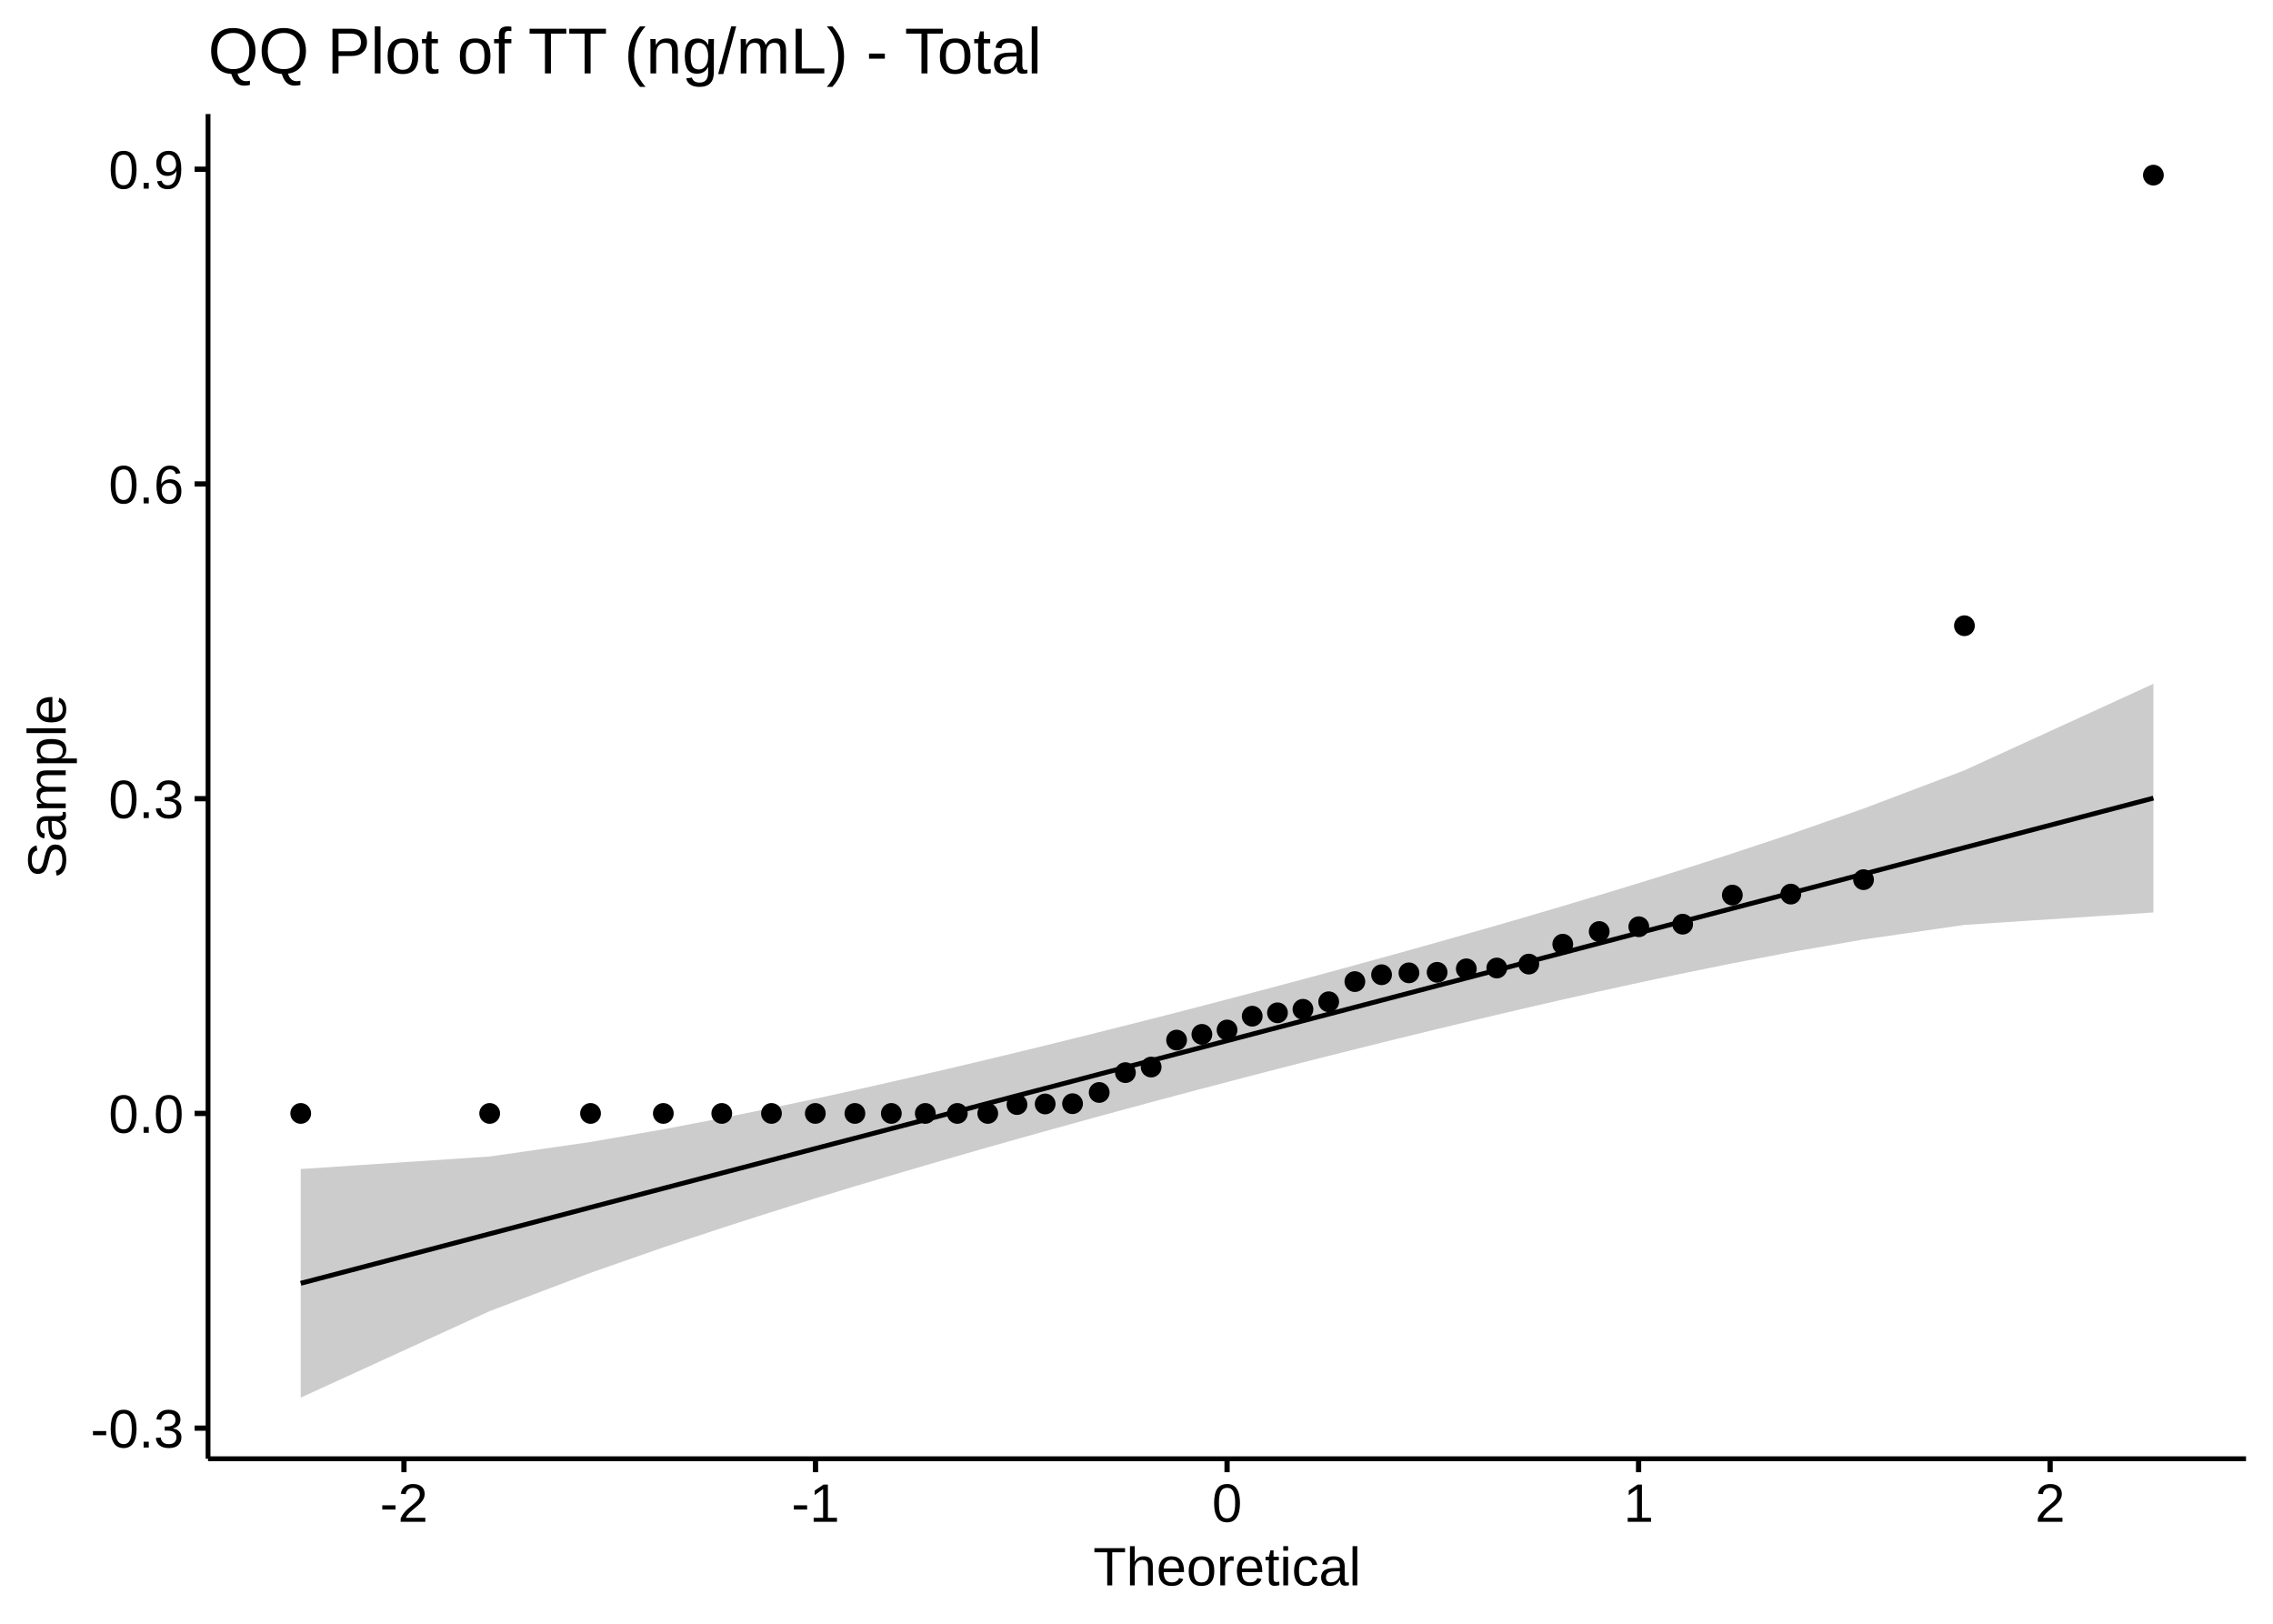
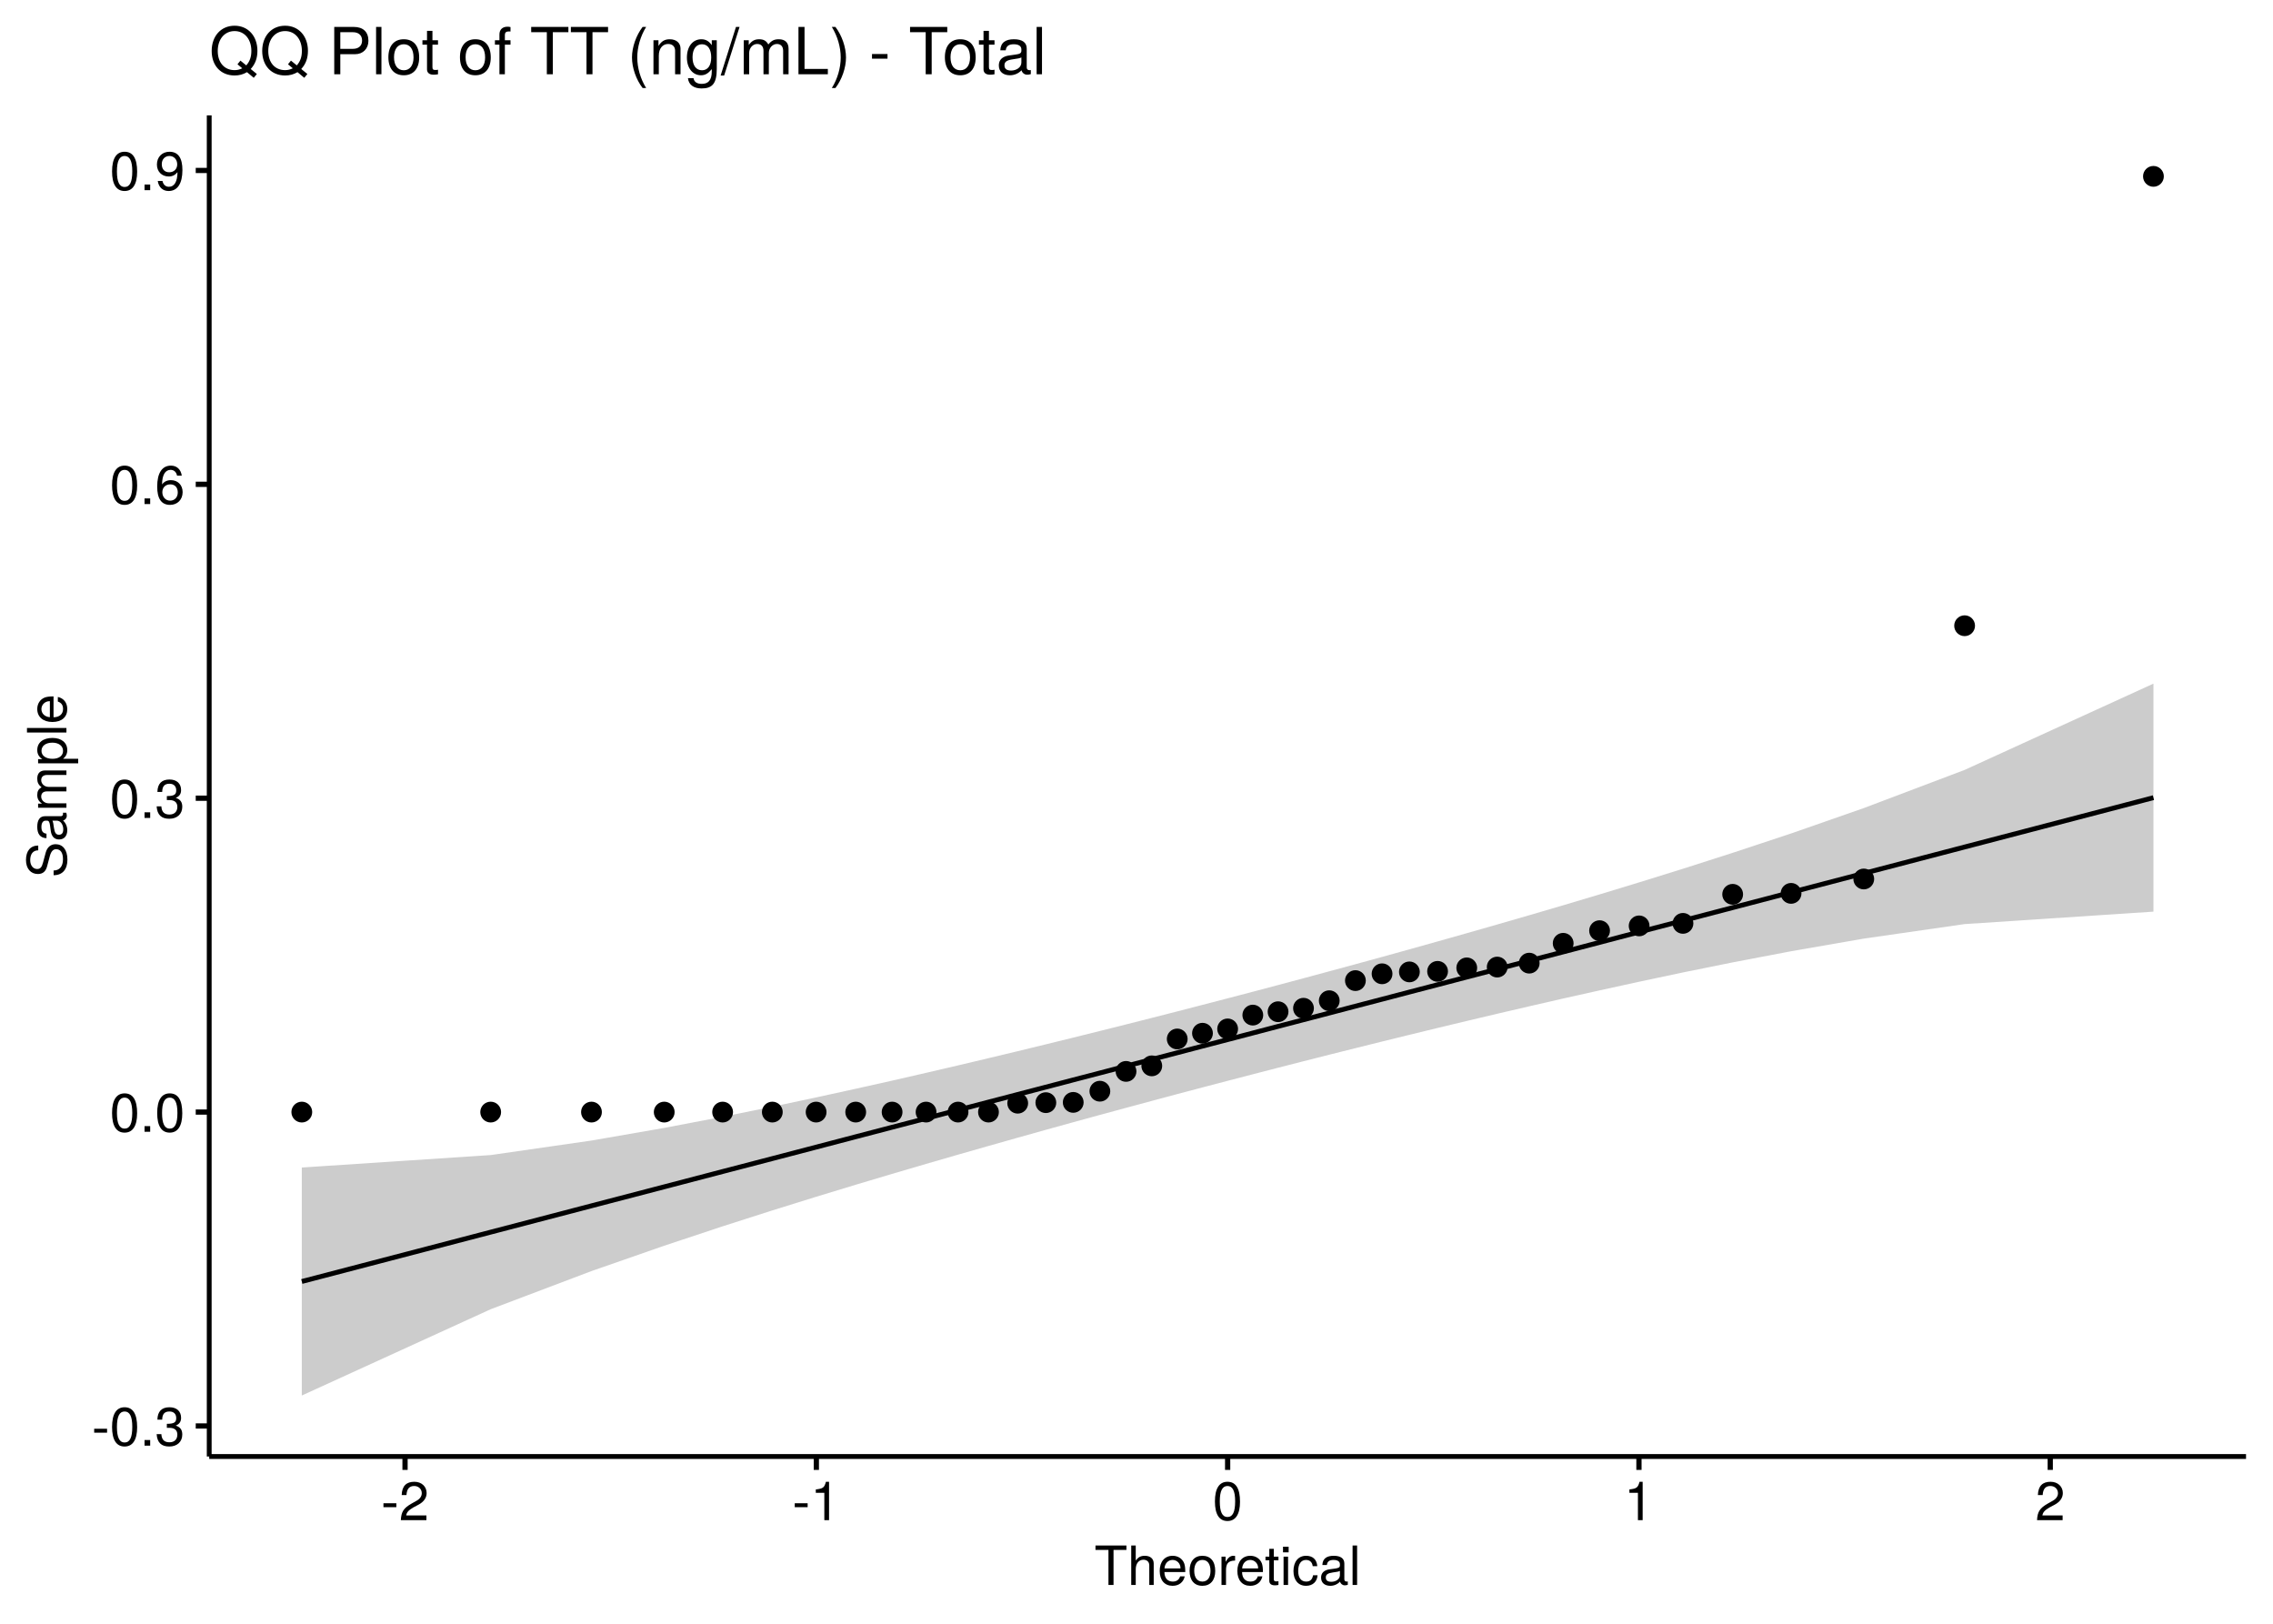
- <svg xmlns="http://www.w3.org/2000/svg" width="504.00pt" height="360.00pt" viewBox="0 0 504.00 360.00">
-   <g class="svglite">
-     <defs>
-       <style type="text/css">
+ <svg xmlns="http://www.w3.org/2000/svg" class="svglite" width="504.00pt" height="360.00pt" viewBox="0 0 504.00 360.00">
+   <defs>
+     <style type="text/css">
    .svglite line, .svglite polyline, .svglite polygon, .svglite path, .svglite rect, .svglite circle {
      fill: none;
      stroke: #000000;
      stroke-linecap: round;
      stroke-linejoin: round;
      stroke-miterlimit: 10.00;
    }
    .svglite text {
      white-space: pre;
    }
-     .svglite g.glyphgroup path {
-       fill: inherit;
-       stroke: none;
-     }
  </style>
-     </defs>
-     <rect width="100%" height="100%" style="stroke: none; fill: #FFFFFF;" />
-     <defs>
-       <clipPath id="cpMC4wMHw1MDQuMDB8MC4wMHwzNjAuMDA=">
-         <rect x="0.00" y="0.00" width="504.00" height="360.00" />
-       </clipPath>
-     </defs>
-     <g clip-path="url(#cpMC4wMHw1MDQuMDB8MC4wMHwzNjAuMDA=)">
-       <rect x="0.00" y="0.00" width="504.00" height="360.00" style="stroke-width: 1.16; stroke: #FFFFFF; fill: #FFFFFF;" />
-     </g>
-     <defs>
-       <clipPath id="cpNDYuMTN8NDk4LjAyfDI1LjI4fDMyMy40Mg==">
-         <rect x="46.13" y="25.28" width="451.89" height="298.14" />
-       </clipPath>
-     </defs>
-     <g clip-path="url(#cpNDYuMTN8NDk4LjAyfDI1LjI4fDMyMy40Mg==)">
-       <rect x="46.13" y="25.28" width="451.89" height="298.14" style="stroke-width: 1.16; stroke: none; fill: #FFFFFF;" />
-       <circle cx="66.68" cy="246.86" r="1.95" style="stroke-width: 0.71; fill: #000000;" />
-       <circle cx="108.58" cy="246.86" r="1.95" style="stroke-width: 0.71; fill: #000000;" />
-       <circle cx="130.94" cy="246.86" r="1.95" style="stroke-width: 0.71; fill: #000000;" />
-       <circle cx="147.08" cy="246.86" r="1.95" style="stroke-width: 0.71; fill: #000000;" />
-       <circle cx="160.04" cy="246.86" r="1.95" style="stroke-width: 0.71; fill: #000000;" />
-       <circle cx="171.06" cy="246.86" r="1.95" style="stroke-width: 0.71; fill: #000000;" />
-       <circle cx="180.78" cy="246.86" r="1.95" style="stroke-width: 0.71; fill: #000000;" />
-       <circle cx="189.56" cy="246.86" r="1.95" style="stroke-width: 0.71; fill: #000000;" />
-       <circle cx="197.64" cy="246.86" r="1.95" style="stroke-width: 0.71; fill: #000000;" />
-       <circle cx="205.17" cy="246.86" r="1.95" style="stroke-width: 0.71; fill: #000000;" />
-       <circle cx="212.27" cy="246.86" r="1.95" style="stroke-width: 0.71; fill: #000000;" />
-       <circle cx="219.02" cy="246.86" r="1.95" style="stroke-width: 0.71; fill: #000000;" />
-       <circle cx="225.50" cy="244.89" r="1.95" style="stroke-width: 0.71; fill: #000000;" />
-       <circle cx="231.75" cy="244.76" r="1.95" style="stroke-width: 0.71; fill: #000000;" />
-       <circle cx="237.82" cy="244.70" r="1.95" style="stroke-width: 0.71; fill: #000000;" />
-       <circle cx="243.73" cy="242.21" r="1.95" style="stroke-width: 0.71; fill: #000000;" />
-       <circle cx="249.54" cy="237.81" r="1.95" style="stroke-width: 0.71; fill: #000000;" />
-       <circle cx="255.25" cy="236.58" r="1.95" style="stroke-width: 0.71; fill: #000000;" />
-       <circle cx="260.89" cy="230.60" r="1.95" style="stroke-width: 0.71; fill: #000000;" />
-       <circle cx="266.50" cy="229.33" r="1.95" style="stroke-width: 0.71; fill: #000000;" />
-       <circle cx="272.08" cy="228.36" r="1.95" style="stroke-width: 0.71; fill: #000000;" />
-       <circle cx="277.66" cy="225.30" r="1.95" style="stroke-width: 0.71; fill: #000000;" />
-       <circle cx="283.26" cy="224.55" r="1.95" style="stroke-width: 0.71; fill: #000000;" />
-       <circle cx="288.91" cy="223.77" r="1.95" style="stroke-width: 0.71; fill: #000000;" />
-       <circle cx="294.62" cy="222.10" r="1.95" style="stroke-width: 0.71; fill: #000000;" />
-       <circle cx="300.42" cy="217.63" r="1.95" style="stroke-width: 0.71; fill: #000000;" />
-       <circle cx="306.34" cy="216.11" r="1.95" style="stroke-width: 0.71; fill: #000000;" />
-       <circle cx="312.41" cy="215.69" r="1.95" style="stroke-width: 0.71; fill: #000000;" />
-       <circle cx="318.66" cy="215.57" r="1.95" style="stroke-width: 0.71; fill: #000000;" />
-       <circle cx="325.13" cy="214.80" r="1.95" style="stroke-width: 0.71; fill: #000000;" />
-       <circle cx="331.89" cy="214.62" r="1.95" style="stroke-width: 0.71; fill: #000000;" />
-       <circle cx="338.99" cy="213.75" r="1.95" style="stroke-width: 0.71; fill: #000000;" />
-       <circle cx="346.52" cy="209.34" r="1.95" style="stroke-width: 0.71; fill: #000000;" />
-       <circle cx="354.60" cy="206.53" r="1.95" style="stroke-width: 0.71; fill: #000000;" />
-       <circle cx="363.38" cy="205.47" r="1.95" style="stroke-width: 0.71; fill: #000000;" />
-       <circle cx="373.10" cy="204.90" r="1.95" style="stroke-width: 0.71; fill: #000000;" />
-       <circle cx="384.12" cy="198.45" r="1.95" style="stroke-width: 0.71; fill: #000000;" />
-       <circle cx="397.08" cy="198.23" r="1.95" style="stroke-width: 0.71; fill: #000000;" />
-       <circle cx="413.21" cy="195.03" r="1.95" style="stroke-width: 0.71; fill: #000000;" />
-       <circle cx="435.58" cy="138.73" r="1.95" style="stroke-width: 0.71; fill: #000000;" />
-       <circle cx="477.48" cy="38.83" r="1.95" style="stroke-width: 0.71; fill: #000000;" />
-       <polyline points="66.68,284.52 108.58,273.55 130.94,267.69 147.08,263.47 160.04,260.08 171.06,257.19 180.78,254.64 189.56,252.35 197.64,250.23 205.17,248.26 212.27,246.40 219.02,244.63 225.50,242.93 231.75,241.30 237.82,239.71 243.73,238.16 249.54,236.64 255.25,235.15 260.89,233.67 266.50,232.20 272.08,230.74 277.66,229.28 283.26,227.81 288.91,226.33 294.62,224.84 300.42,223.32 306.34,221.77 312.41,220.18 318.66,218.54 325.13,216.85 331.89,215.08 338.99,213.22 346.52,211.25 354.60,209.13 363.38,206.83 373.10,204.29 384.12,201.40 397.08,198.01 413.21,193.78 435.58,187.92 477.48,176.95 " style="stroke-width: 1.07; stroke-linecap: butt;" />
-       <polygon points="66.68,259.18 108.58,256.41 130.94,253.19 147.08,250.38 160.04,247.90 171.06,245.66 180.78,243.60 189.56,241.68 197.64,239.86 205.17,238.14 212.27,236.48 219.02,234.88 225.50,233.32 231.75,231.80 237.82,230.30 243.73,228.83 249.54,227.37 255.25,225.92 260.89,224.48 266.50,223.03 272.08,221.57 277.66,220.10 283.26,218.62 288.91,217.11 294.62,215.57 300.42,213.99 306.34,212.36 312.41,210.68 318.66,208.93 325.13,207.09 331.89,205.16 338.99,203.10 346.52,200.88 354.60,198.46 363.38,195.79 373.10,192.76 384.12,189.22 397.08,184.91 413.21,179.27 435.58,170.79 477.48,151.61 477.48,202.30 435.58,205.06 413.21,208.29 397.08,211.10 384.12,213.58 373.10,215.82 363.38,217.88 354.60,219.80 346.52,221.61 338.99,223.34 331.89,225.00 325.13,226.60 318.66,228.16 312.41,229.68 306.34,231.17 300.42,232.65 294.62,234.10 288.91,235.55 283.26,237.00 277.66,238.45 272.08,239.91 266.50,241.37 260.89,242.86 255.25,244.37 249.54,245.91 243.73,247.49 237.82,249.12 231.75,250.80 225.50,252.55 219.02,254.38 212.27,256.32 205.17,258.38 197.64,260.60 189.56,263.01 180.78,265.69 171.06,268.72 160.04,272.26 147.08,276.56 130.94,282.20 108.58,290.69 66.68,309.87 " style="stroke-width: 0.00; stroke: none; stroke-linecap: butt; fill: #000000; fill-opacity: 0.20;" />
-       <polyline points="66.68,259.18 108.58,256.41 130.94,253.19 147.08,250.38 160.04,247.90 171.06,245.66 180.78,243.60 189.56,241.68 197.64,239.86 205.17,238.14 212.27,236.48 219.02,234.88 225.50,233.32 231.75,231.80 237.82,230.30 243.73,228.83 249.54,227.37 255.25,225.92 260.89,224.48 266.50,223.03 272.08,221.57 277.66,220.10 283.26,218.62 288.91,217.11 294.62,215.57 300.42,213.99 306.34,212.36 312.41,210.68 318.66,208.93 325.13,207.09 331.89,205.16 338.99,203.10 346.52,200.88 354.60,198.46 363.38,195.79 373.10,192.76 384.12,189.22 397.08,184.91 413.21,179.27 435.58,170.79 477.48,151.61 " style="stroke-width: 1.07; stroke: none; stroke-linecap: butt;" />
-       <polyline points="477.48,202.30 435.58,205.06 413.21,208.29 397.08,211.10 384.12,213.58 373.10,215.82 363.38,217.88 354.60,219.80 346.52,221.61 338.99,223.34 331.89,225.00 325.13,226.60 318.66,228.16 312.41,229.68 306.34,231.17 300.42,232.65 294.62,234.10 288.91,235.55 283.26,237.00 277.66,238.45 272.08,239.91 266.50,241.37 260.89,242.86 255.25,244.37 249.54,245.91 243.73,247.49 237.82,249.12 231.75,250.80 225.50,252.55 219.02,254.38 212.27,256.32 205.17,258.38 197.64,260.60 189.56,263.01 180.78,265.69 171.06,268.72 160.04,272.26 147.08,276.56 130.94,282.20 108.58,290.69 66.68,309.87 " style="stroke-width: 1.07; stroke: none; stroke-linecap: butt;" />
-     </g>
-     <g clip-path="url(#cpMC4wMHw1MDQuMDB8MC4wMHwzNjAuMDA=)">
-       <polyline points="46.13,323.42 46.13,25.28 " style="stroke-width: 1.07; stroke-linecap: butt;" />
-       <text x="40.76" y="320.93" text-anchor="end" style="font-size: 12.00px; font-family: &quot;Arial&quot;;" textLength="20.67px" lengthAdjust="spacingAndGlyphs">-0.3</text>
-       <text x="40.76" y="251.15" text-anchor="end" style="font-size: 12.00px; font-family: &quot;Arial&quot;;" textLength="16.67px" lengthAdjust="spacingAndGlyphs">0.0</text>
-       <text x="40.76" y="181.38" text-anchor="end" style="font-size: 12.00px; font-family: &quot;Arial&quot;;" textLength="16.67px" lengthAdjust="spacingAndGlyphs">0.3</text>
-       <text x="40.76" y="111.60" text-anchor="end" style="font-size: 12.00px; font-family: &quot;Arial&quot;;" textLength="16.67px" lengthAdjust="spacingAndGlyphs">0.6</text>
-       <text x="40.76" y="41.82" text-anchor="end" style="font-size: 12.00px; font-family: &quot;Arial&quot;;" textLength="16.67px" lengthAdjust="spacingAndGlyphs">0.9</text>
-       <polyline points="43.15,316.63 46.13,316.63 " style="stroke-width: 1.16; stroke-linecap: butt;" />
-       <polyline points="43.15,246.86 46.13,246.86 " style="stroke-width: 1.16; stroke-linecap: butt;" />
-       <polyline points="43.15,177.08 46.13,177.08 " style="stroke-width: 1.16; stroke-linecap: butt;" />
-       <polyline points="43.15,107.30 46.13,107.30 " style="stroke-width: 1.16; stroke-linecap: butt;" />
-       <polyline points="43.15,37.52 46.13,37.52 " style="stroke-width: 1.16; stroke-linecap: butt;" />
-       <polyline points="46.13,323.42 498.02,323.42 " style="stroke-width: 1.07; stroke-linecap: butt;" />
-       <polyline points="89.57,326.41 89.57,323.42 " style="stroke-width: 1.16; stroke-linecap: butt;" />
-       <polyline points="180.83,326.41 180.83,323.42 " style="stroke-width: 1.16; stroke-linecap: butt;" />
-       <polyline points="272.08,326.41 272.08,323.42 " style="stroke-width: 1.16; stroke-linecap: butt;" />
-       <polyline points="363.33,326.41 363.33,323.42 " style="stroke-width: 1.16; stroke-linecap: butt;" />
-       <polyline points="454.58,326.41 454.58,323.42 " style="stroke-width: 1.16; stroke-linecap: butt;" />
-       <text x="89.57" y="337.40" text-anchor="middle" style="font-size: 12.00px; font-family: &quot;Arial&quot;;" textLength="10.67px" lengthAdjust="spacingAndGlyphs">-2</text>
-       <text x="180.83" y="337.40" text-anchor="middle" style="font-size: 12.00px; font-family: &quot;Arial&quot;;" textLength="10.67px" lengthAdjust="spacingAndGlyphs">-1</text>
-       <text x="272.08" y="337.40" text-anchor="middle" style="font-size: 12.00px; font-family: &quot;Arial&quot;;" textLength="6.67px" lengthAdjust="spacingAndGlyphs">0</text>
-       <text x="363.33" y="337.40" text-anchor="middle" style="font-size: 12.00px; font-family: &quot;Arial&quot;;" textLength="6.67px" lengthAdjust="spacingAndGlyphs">1</text>
-       <text x="454.58" y="337.40" text-anchor="middle" style="font-size: 12.00px; font-family: &quot;Arial&quot;;" textLength="6.67px" lengthAdjust="spacingAndGlyphs">2</text>
-       <text x="272.08" y="351.50" text-anchor="middle" style="font-size: 12.00px; font-family: &quot;Arial&quot;;" textLength="59.36px" lengthAdjust="spacingAndGlyphs">Theoretical</text>
-       <text transform="translate(14.57,174.35) rotate(-90)" text-anchor="middle" style="font-size: 12.00px; font-family: &quot;Arial&quot;;" textLength="40.69px" lengthAdjust="spacingAndGlyphs">Sample</text>
-       <text x="46.13" y="16.28" style="font-size: 14.40px; font-family: &quot;Arial&quot;;" textLength="184.75px" lengthAdjust="spacingAndGlyphs">QQ Plot of TT (ng/mL) - Total</text>
-     </g>
+   </defs>
+   <rect width="100%" height="100%" style="stroke: none; fill: #FFFFFF;" />
+   <defs>
+     <clipPath id="cpMC4wMHw1MDQuMDB8MC4wMHwzNjAuMDA=">
+       <rect x="0.00" y="0.00" width="504.00" height="360.00" />
+     </clipPath>
+   </defs>
+   <g clip-path="url(#cpMC4wMHw1MDQuMDB8MC4wMHwzNjAuMDA=)">
+     <rect x="0.00" y="0" width="504.00" height="360.00" style="stroke-width: 1.16; stroke: #FFFFFF; fill: #FFFFFF;" />
+   </g>
+   <defs>
+     <clipPath id="cpNDYuMzl8NDk4LjAyfDI1LjU4fDMyMi45Mg==">
+       <rect x="46.39" y="25.58" width="451.63" height="297.33" />
+     </clipPath>
+   </defs>
+   <g clip-path="url(#cpNDYuMzl8NDk4LjAyfDI1LjU4fDMyMi45Mg==)">
+     <rect x="46.39" y="25.58" width="451.63" height="297.33" style="stroke-width: 1.16; stroke: none; fill: #FFFFFF;" />
+     <circle cx="66.92" cy="246.56" r="1.95" style="stroke-width: 0.71; fill: #000000;" />
+     <circle cx="108.80" cy="246.56" r="1.95" style="stroke-width: 0.71; fill: #000000;" />
+     <circle cx="131.15" cy="246.56" r="1.95" style="stroke-width: 0.71; fill: #000000;" />
+     <circle cx="147.28" cy="246.56" r="1.95" style="stroke-width: 0.71; fill: #000000;" />
+     <circle cx="160.23" cy="246.56" r="1.95" style="stroke-width: 0.71; fill: #000000;" />
+     <circle cx="171.25" cy="246.56" r="1.95" style="stroke-width: 0.71; fill: #000000;" />
+     <circle cx="180.96" cy="246.56" r="1.95" style="stroke-width: 0.71; fill: #000000;" />
+     <circle cx="189.74" cy="246.56" r="1.95" style="stroke-width: 0.71; fill: #000000;" />
+     <circle cx="197.81" cy="246.56" r="1.95" style="stroke-width: 0.71; fill: #000000;" />
+     <circle cx="205.34" cy="246.56" r="1.95" style="stroke-width: 0.71; fill: #000000;" />
+     <circle cx="212.43" cy="246.56" r="1.95" style="stroke-width: 0.71; fill: #000000;" />
+     <circle cx="219.18" cy="246.56" r="1.95" style="stroke-width: 0.71; fill: #000000;" />
+     <circle cx="225.66" cy="244.59" r="1.95" style="stroke-width: 0.71; fill: #000000;" />
+     <circle cx="231.90" cy="244.47" r="1.95" style="stroke-width: 0.71; fill: #000000;" />
+     <circle cx="237.97" cy="244.41" r="1.95" style="stroke-width: 0.71; fill: #000000;" />
+     <circle cx="243.88" cy="241.93" r="1.95" style="stroke-width: 0.71; fill: #000000;" />
+     <circle cx="249.68" cy="237.54" r="1.95" style="stroke-width: 0.71; fill: #000000;" />
+     <circle cx="255.39" cy="236.31" r="1.95" style="stroke-width: 0.71; fill: #000000;" />
+     <circle cx="261.03" cy="230.35" r="1.95" style="stroke-width: 0.71; fill: #000000;" />
+     <circle cx="266.63" cy="229.08" r="1.95" style="stroke-width: 0.71; fill: #000000;" />
+     <circle cx="272.21" cy="228.12" r="1.95" style="stroke-width: 0.71; fill: #000000;" />
+     <circle cx="277.79" cy="225.06" r="1.95" style="stroke-width: 0.71; fill: #000000;" />
+     <circle cx="283.39" cy="224.31" r="1.95" style="stroke-width: 0.71; fill: #000000;" />
+     <circle cx="289.03" cy="223.54" r="1.95" style="stroke-width: 0.71; fill: #000000;" />
+     <circle cx="294.74" cy="221.87" r="1.95" style="stroke-width: 0.71; fill: #000000;" />
+     <circle cx="300.54" cy="217.41" r="1.95" style="stroke-width: 0.71; fill: #000000;" />
+     <circle cx="306.45" cy="215.90" r="1.95" style="stroke-width: 0.71; fill: #000000;" />
+     <circle cx="312.51" cy="215.48" r="1.95" style="stroke-width: 0.71; fill: #000000;" />
+     <circle cx="318.76" cy="215.36" r="1.95" style="stroke-width: 0.71; fill: #000000;" />
+     <circle cx="325.23" cy="214.59" r="1.95" style="stroke-width: 0.71; fill: #000000;" />
+     <circle cx="331.98" cy="214.41" r="1.95" style="stroke-width: 0.71; fill: #000000;" />
+     <circle cx="339.08" cy="213.54" r="1.95" style="stroke-width: 0.71; fill: #000000;" />
+     <circle cx="346.61" cy="209.14" r="1.95" style="stroke-width: 0.71; fill: #000000;" />
+     <circle cx="354.68" cy="206.34" r="1.95" style="stroke-width: 0.71; fill: #000000;" />
+     <circle cx="363.45" cy="205.28" r="1.95" style="stroke-width: 0.71; fill: #000000;" />
+     <circle cx="373.17" cy="204.72" r="1.95" style="stroke-width: 0.71; fill: #000000;" />
+     <circle cx="384.19" cy="198.28" r="1.95" style="stroke-width: 0.71; fill: #000000;" />
+     <circle cx="397.14" cy="198.07" r="1.95" style="stroke-width: 0.71; fill: #000000;" />
+     <circle cx="413.26" cy="194.88" r="1.95" style="stroke-width: 0.71; fill: #000000;" />
+     <circle cx="435.62" cy="138.73" r="1.95" style="stroke-width: 0.71; fill: #000000;" />
+     <circle cx="477.49" cy="39.10" r="1.95" style="stroke-width: 0.71; fill: #000000;" />
+     <polyline points="66.92,284.12 108.80,273.18 131.15,267.34 147.28,263.13 160.23,259.74 171.25,256.87 180.96,254.33 189.74,252.03 197.81,249.92 205.34,247.96 212.43,246.10 219.18,244.34 225.66,242.65 231.90,241.02 237.97,239.43 243.88,237.89 249.68,236.37 255.39,234.88 261.03,233.41 266.63,231.94 272.21,230.49 277.79,229.03 283.39,227.56 289.03,226.09 294.74,224.60 300.54,223.08 306.45,221.54 312.51,219.95 318.76,218.32 325.23,216.63 331.98,214.87 339.08,213.01 346.61,211.05 354.68,208.94 363.45,206.64 373.17,204.11 384.19,201.23 397.14,197.84 413.26,193.63 435.62,187.79 477.49,176.85 " style="stroke-width: 1.07; stroke-linecap: butt;" />
+     <polygon points="66.92,258.85 108.80,256.09 131.15,252.87 147.28,250.07 160.23,247.60 171.25,245.37 180.96,243.31 189.74,241.39 197.81,239.59 205.34,237.86 212.43,236.21 219.18,234.61 225.66,233.06 231.90,231.54 237.97,230.05 243.88,228.58 249.68,227.13 255.39,225.68 261.03,224.24 266.63,222.79 272.21,221.34 277.79,219.88 283.39,218.40 289.03,216.89 294.74,215.35 300.54,213.78 306.45,212.16 312.51,210.48 318.76,208.73 325.23,206.90 331.98,204.97 339.08,202.92 346.61,200.71 354.68,198.30 363.45,195.63 373.17,192.61 384.19,189.08 397.14,184.79 413.26,179.16 435.62,170.70 477.49,151.57 477.49,202.12 435.62,204.88 413.26,208.10 397.14,210.90 384.19,213.37 373.17,215.60 363.45,217.66 354.68,219.58 346.61,221.38 339.08,223.11 331.98,224.76 325.23,226.36 318.76,227.91 312.51,229.43 306.45,230.92 300.54,232.39 294.74,233.84 289.03,235.29 283.39,236.73 277.79,238.18 272.21,239.63 266.63,241.09 261.03,242.57 255.39,244.08 249.68,245.62 243.88,247.19 237.97,248.81 231.90,250.49 225.66,252.24 219.18,254.07 212.43,256.00 205.34,258.05 197.81,260.26 189.74,262.67 180.96,265.34 171.25,268.36 160.23,271.89 147.28,276.19 131.15,281.81 108.80,290.27 66.92,309.40 " style="stroke-width: 0.00; stroke: none; stroke-linecap: butt; fill: #000000; fill-opacity: 0.20;" />
+     <polyline points="66.92,258.85 108.80,256.09 131.15,252.87 147.28,250.07 160.23,247.60 171.25,245.37 180.96,243.31 189.74,241.39 197.81,239.59 205.34,237.86 212.43,236.21 219.18,234.61 225.66,233.06 231.90,231.54 237.97,230.05 243.88,228.58 249.68,227.13 255.39,225.68 261.03,224.24 266.63,222.79 272.21,221.34 277.79,219.88 283.39,218.40 289.03,216.89 294.74,215.35 300.54,213.78 306.45,212.16 312.51,210.48 318.76,208.73 325.23,206.90 331.98,204.97 339.08,202.92 346.61,200.71 354.68,198.30 363.45,195.63 373.17,192.61 384.19,189.08 397.14,184.79 413.26,179.16 435.62,170.70 477.49,151.57 " style="stroke-width: 1.07; stroke: none; stroke-linecap: butt;" />
+     <polyline points="477.49,202.12 435.62,204.88 413.26,208.10 397.14,210.90 384.19,213.37 373.17,215.60 363.45,217.66 354.68,219.58 346.61,221.38 339.08,223.11 331.98,224.76 325.23,226.36 318.76,227.91 312.51,229.43 306.45,230.92 300.54,232.39 294.74,233.84 289.03,235.29 283.39,236.73 277.79,238.18 272.21,239.63 266.63,241.09 261.03,242.57 255.39,244.08 249.68,245.62 243.88,247.19 237.97,248.81 231.90,250.49 225.66,252.24 219.18,254.07 212.43,256.00 205.34,258.05 197.81,260.26 189.74,262.67 180.96,265.34 171.25,268.36 160.23,271.89 147.28,276.19 131.15,281.81 108.80,290.27 66.92,309.40 " style="stroke-width: 1.07; stroke: none; stroke-linecap: butt;" />
+   </g>
+   <g clip-path="url(#cpMC4wMHw1MDQuMDB8MC4wMHwzNjAuMDA=)">
+     <polyline points="46.39,322.92 46.39,25.58 " style="stroke-width: 1.07; stroke-linecap: butt;" />
+     <text x="41.01" y="320.52" text-anchor="end" style="font-size: 12.00px; font-weight: 0; font-family: &quot;TeX Gyre Heros&quot;;" textLength="20.68px" lengthAdjust="spacingAndGlyphs">-0.3</text>
+     <text x="41.01" y="250.93" text-anchor="end" style="font-size: 12.00px; font-weight: 0; font-family: &quot;TeX Gyre Heros&quot;;" textLength="16.68px" lengthAdjust="spacingAndGlyphs">0.0</text>
+     <text x="41.01" y="181.34" text-anchor="end" style="font-size: 12.00px; font-weight: 0; font-family: &quot;TeX Gyre Heros&quot;;" textLength="16.68px" lengthAdjust="spacingAndGlyphs">0.3</text>
+     <text x="41.01" y="111.75" text-anchor="end" style="font-size: 12.00px; font-weight: 0; font-family: &quot;TeX Gyre Heros&quot;;" textLength="16.68px" lengthAdjust="spacingAndGlyphs">0.6</text>
+     <text x="41.01" y="42.16" text-anchor="end" style="font-size: 12.00px; font-weight: 0; font-family: &quot;TeX Gyre Heros&quot;;" textLength="16.68px" lengthAdjust="spacingAndGlyphs">0.9</text>
+     <polyline points="43.40,316.15 46.39,316.15 " style="stroke-width: 1.16; stroke-linecap: butt;" />
+     <polyline points="43.40,246.56 46.39,246.56 " style="stroke-width: 1.16; stroke-linecap: butt;" />
+     <polyline points="43.40,176.97 46.39,176.97 " style="stroke-width: 1.16; stroke-linecap: butt;" />
+     <polyline points="43.40,107.38 46.39,107.38 " style="stroke-width: 1.16; stroke-linecap: butt;" />
+     <polyline points="43.40,37.79 46.39,37.79 " style="stroke-width: 1.16; stroke-linecap: butt;" />
+     <polyline points="46.39,322.92 498.02,322.92 " style="stroke-width: 1.07; stroke-linecap: butt;" />
+     <polyline points="89.81,325.90 89.81,322.92 " style="stroke-width: 1.16; stroke-linecap: butt;" />
+     <polyline points="181.01,325.90 181.01,322.92 " style="stroke-width: 1.16; stroke-linecap: butt;" />
+     <polyline points="272.21,325.90 272.21,322.92 " style="stroke-width: 1.16; stroke-linecap: butt;" />
+     <polyline points="363.41,325.90 363.41,322.92 " style="stroke-width: 1.16; stroke-linecap: butt;" />
+     <polyline points="454.61,325.90 454.61,322.92 " style="stroke-width: 1.16; stroke-linecap: butt;" />
+     <text x="89.81" y="337.04" text-anchor="middle" style="font-size: 12.00px; font-weight: 0; font-family: &quot;TeX Gyre Heros&quot;;" textLength="10.67px" lengthAdjust="spacingAndGlyphs">-2</text>
+     <text x="181.01" y="337.04" text-anchor="middle" style="font-size: 12.00px; font-weight: 0; font-family: &quot;TeX Gyre Heros&quot;;" textLength="10.67px" lengthAdjust="spacingAndGlyphs">-1</text>
+     <text x="272.21" y="337.04" text-anchor="middle" style="font-size: 12.00px; font-weight: 0; font-family: &quot;TeX Gyre Heros&quot;;" textLength="6.67px" lengthAdjust="spacingAndGlyphs">0</text>
+     <text x="363.41" y="337.04" text-anchor="middle" style="font-size: 12.00px; font-weight: 0; font-family: &quot;TeX Gyre Heros&quot;;" textLength="6.67px" lengthAdjust="spacingAndGlyphs">1</text>
+     <text x="454.61" y="337.04" text-anchor="middle" style="font-size: 12.00px; font-weight: 0; font-family: &quot;TeX Gyre Heros&quot;;" textLength="6.67px" lengthAdjust="spacingAndGlyphs">2</text>
+     <text x="272.21" y="351.40" text-anchor="middle" style="font-size: 12.00px; font-weight: 0; font-family: &quot;TeX Gyre Heros&quot;;" textLength="59.36px" lengthAdjust="spacingAndGlyphs">Theoretical</text>
+     <text transform="translate(14.73,174.25) rotate(-90)" text-anchor="middle" style="font-size: 12.00px; font-weight: 0; font-family: &quot;TeX Gyre Heros&quot;;" textLength="40.69px" lengthAdjust="spacingAndGlyphs">Sample</text>
+     <text x="46.39" y="16.47" style="font-size: 14.40px; font-weight: 0; font-family: &quot;TeX Gyre Heros&quot;;" textLength="187.16px" lengthAdjust="spacingAndGlyphs">QQ Plot of TT (ng/mL) - Total</text>
  </g>
</svg>
